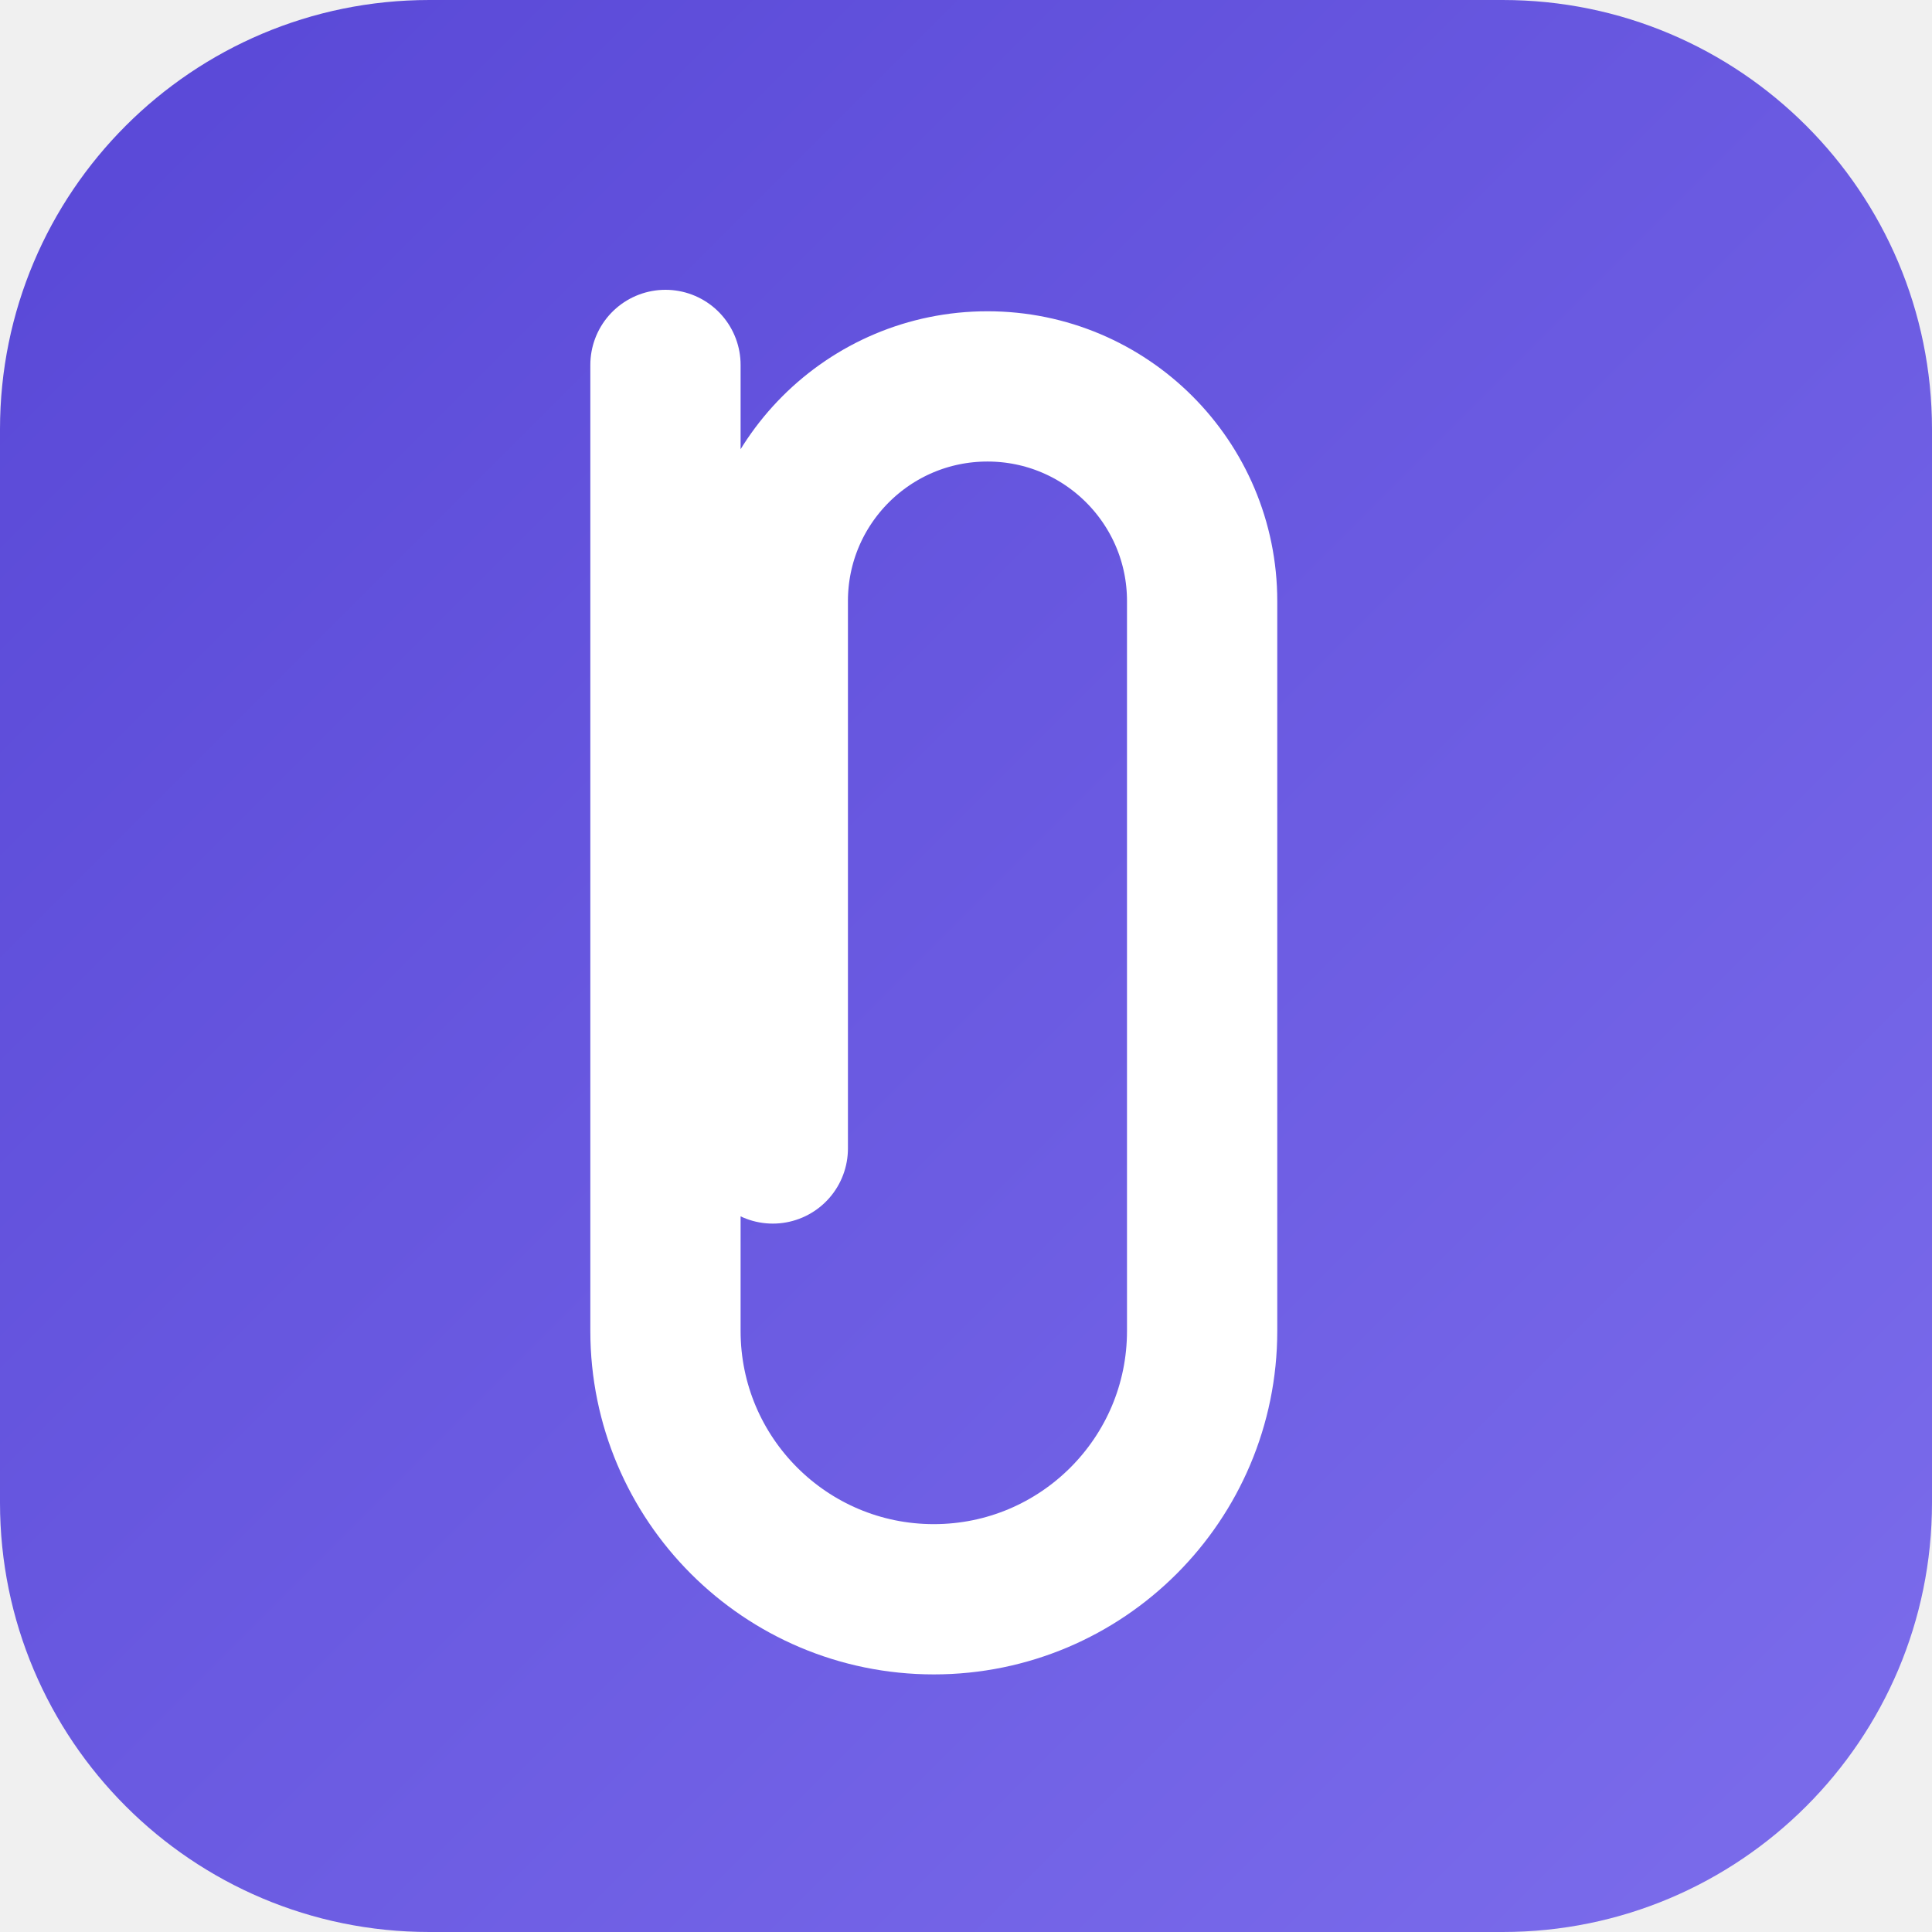
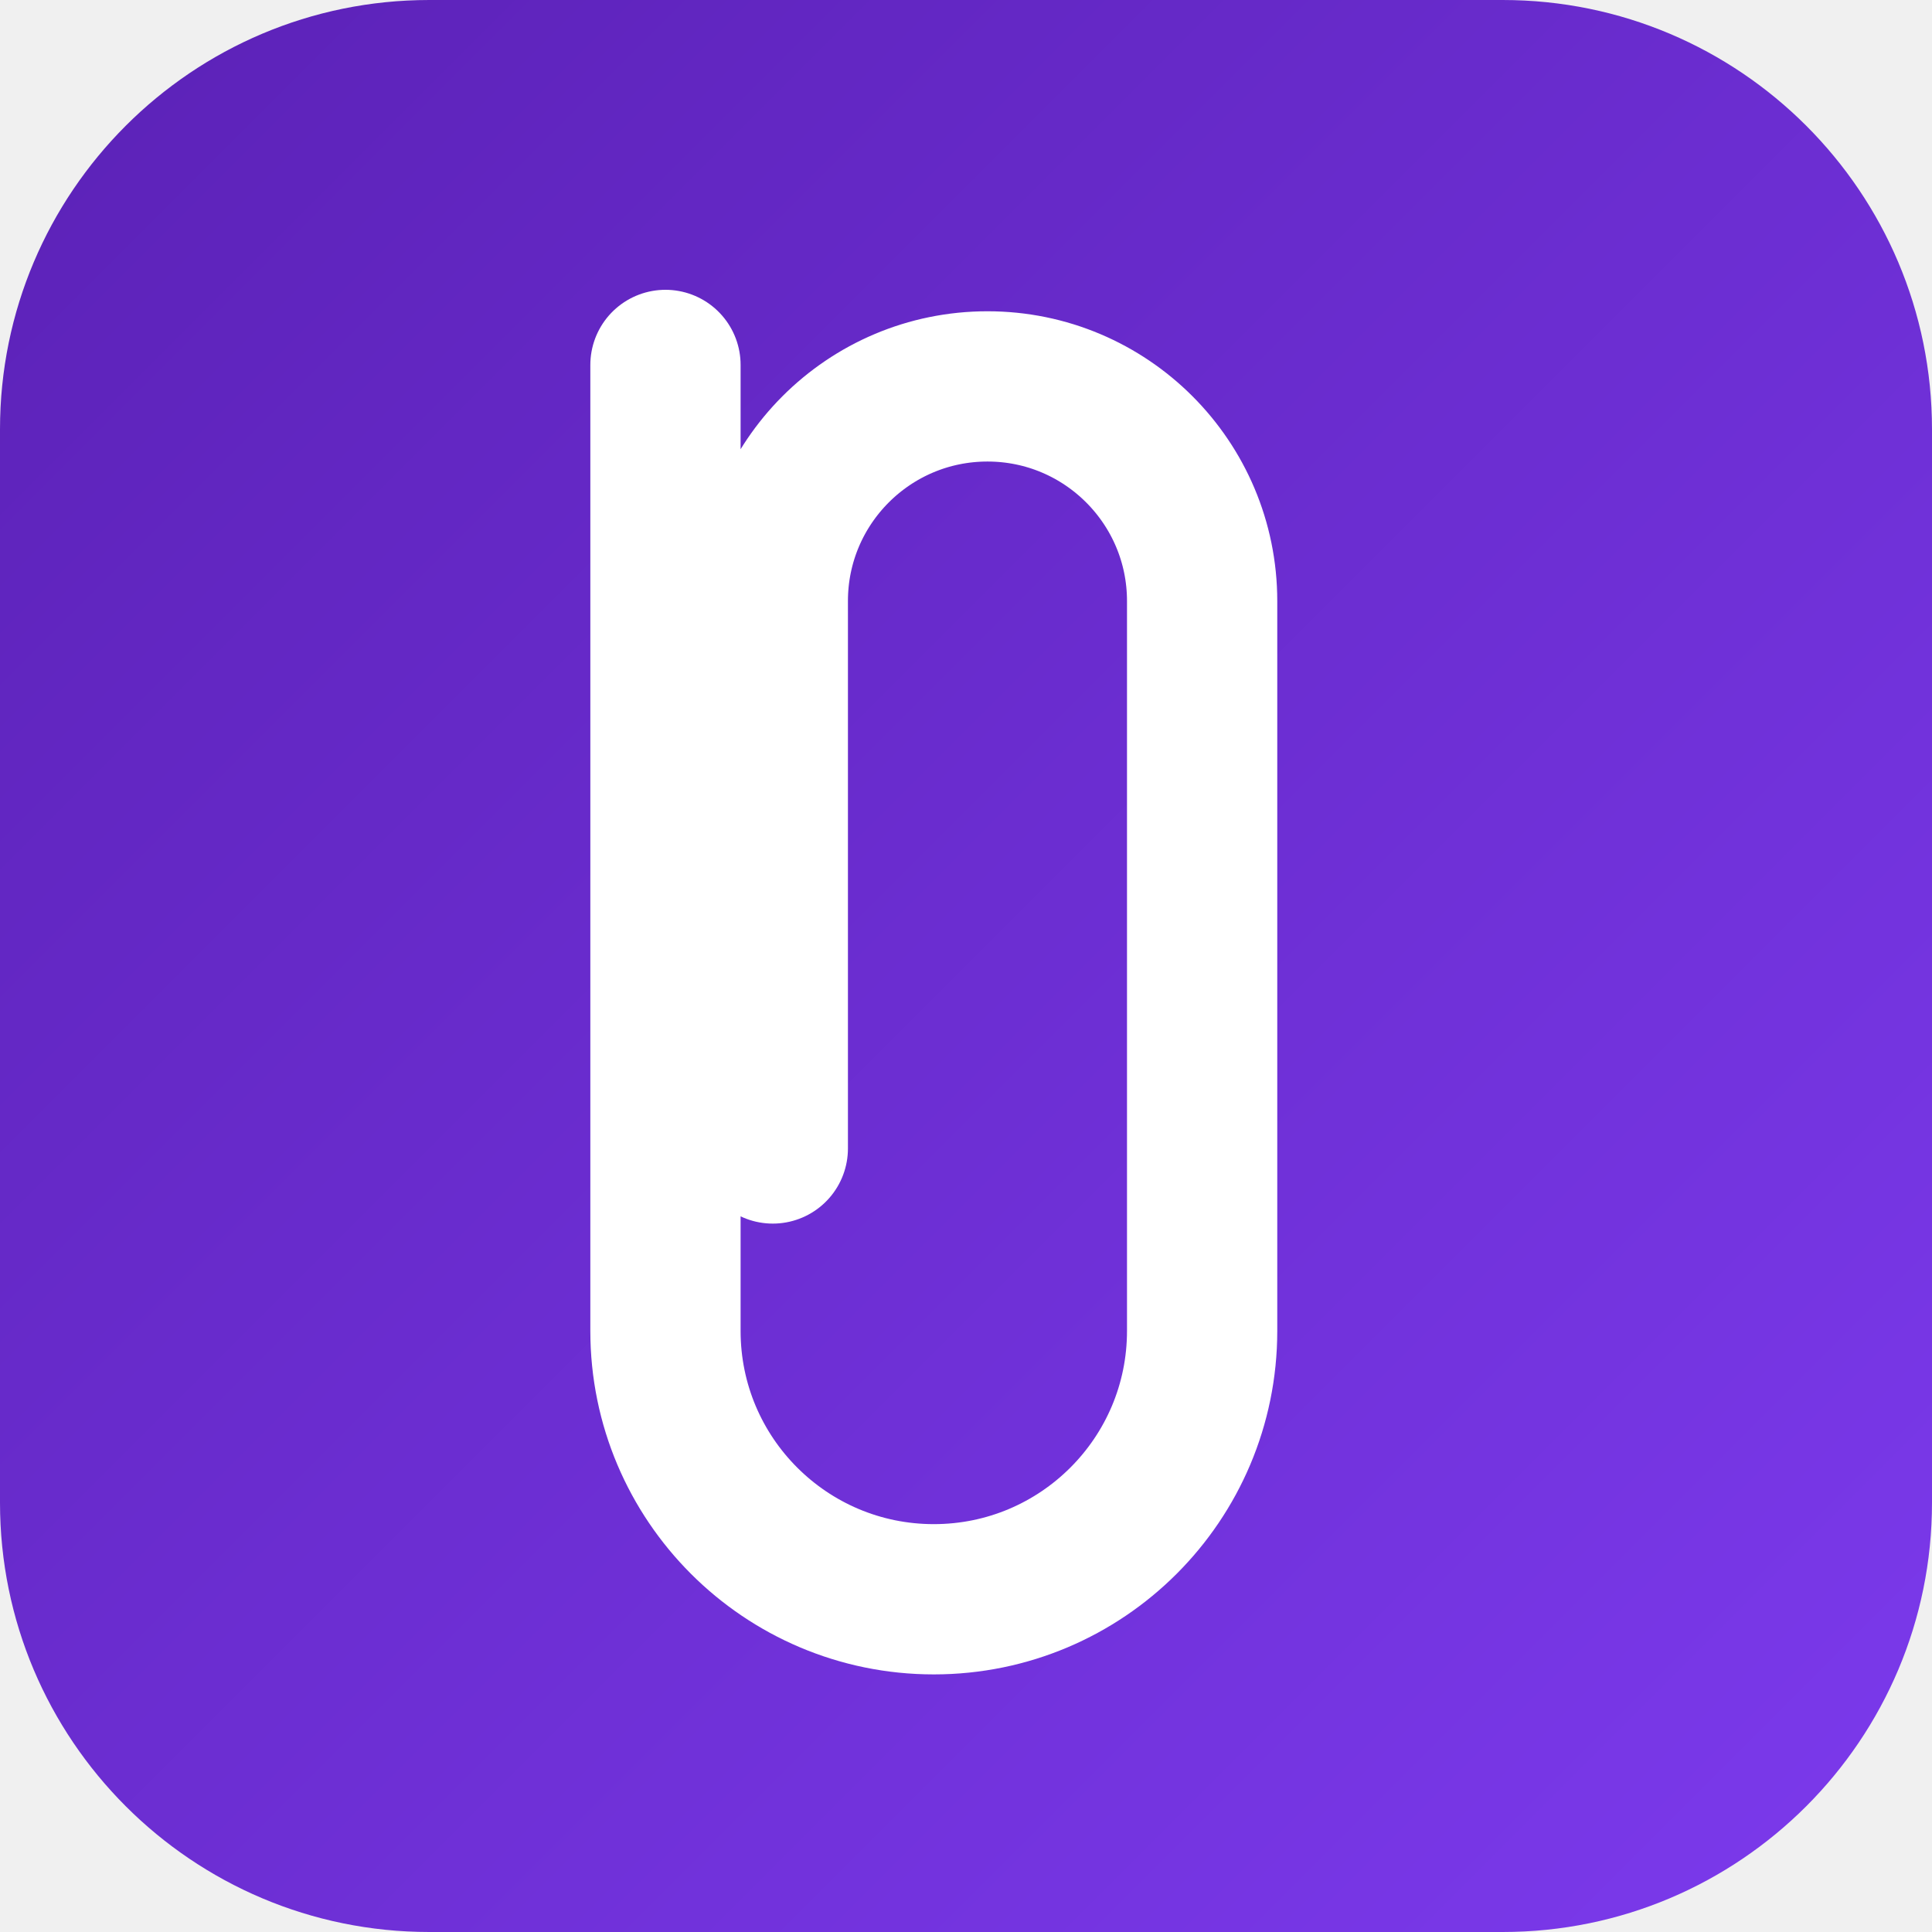
<svg xmlns="http://www.w3.org/2000/svg" viewBox="0 0 180 180" width="180" height="180">
  <defs>
    <linearGradient id="g" x1="0" y1="0" x2="1" y2="1">
-       <stop offset="0%" stop-color="#5847D6" />
-       <stop offset="100%" stop-color="#7C6DEC" />
+       <stop offset="0%" stop-color="#5B21B6" />
+       <stop offset="100%" stop-color="#7C3AED" />
    </linearGradient>
  </defs>
  <rect width="180" height="180" rx="40" fill="url(#g)" />
  <path d="M62 34 L62 124 A25 25 0 0 0 112 124 L112 56 A20 20 0 0 0 72 56 L72 107" fill="none" stroke="#ffffff" stroke-width="14" stroke-linecap="round" stroke-linejoin="round" />
</svg>
